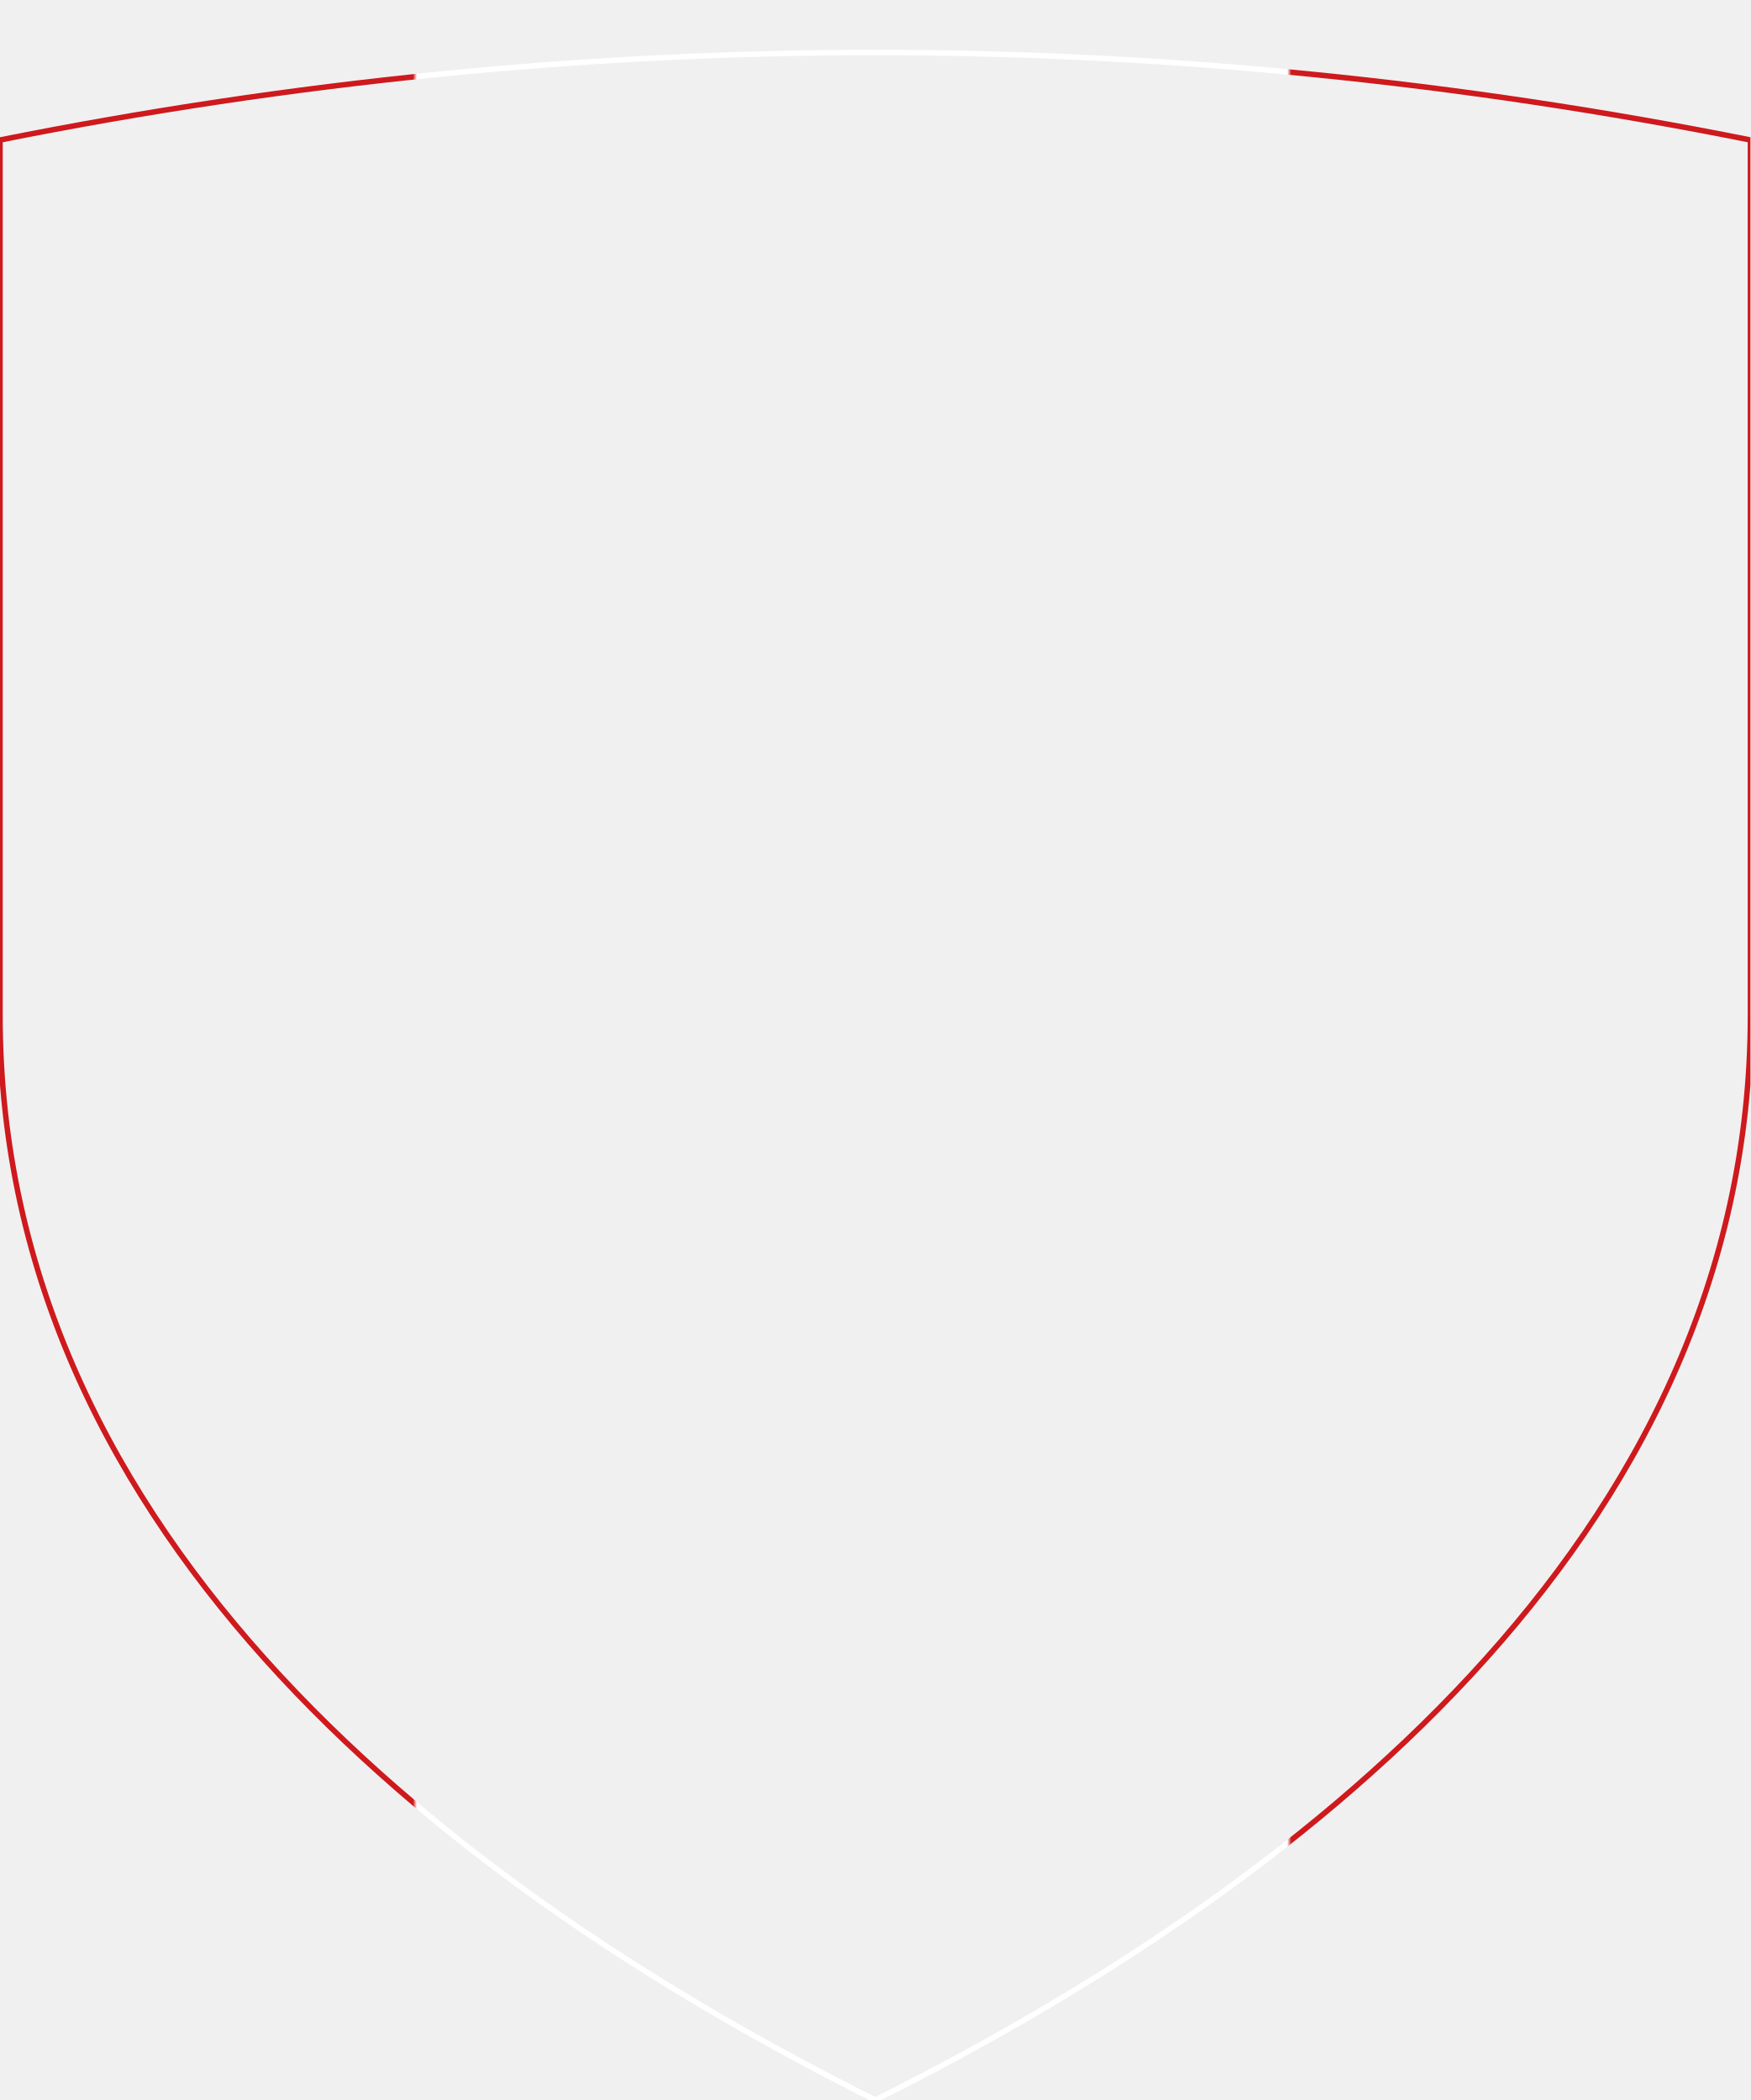
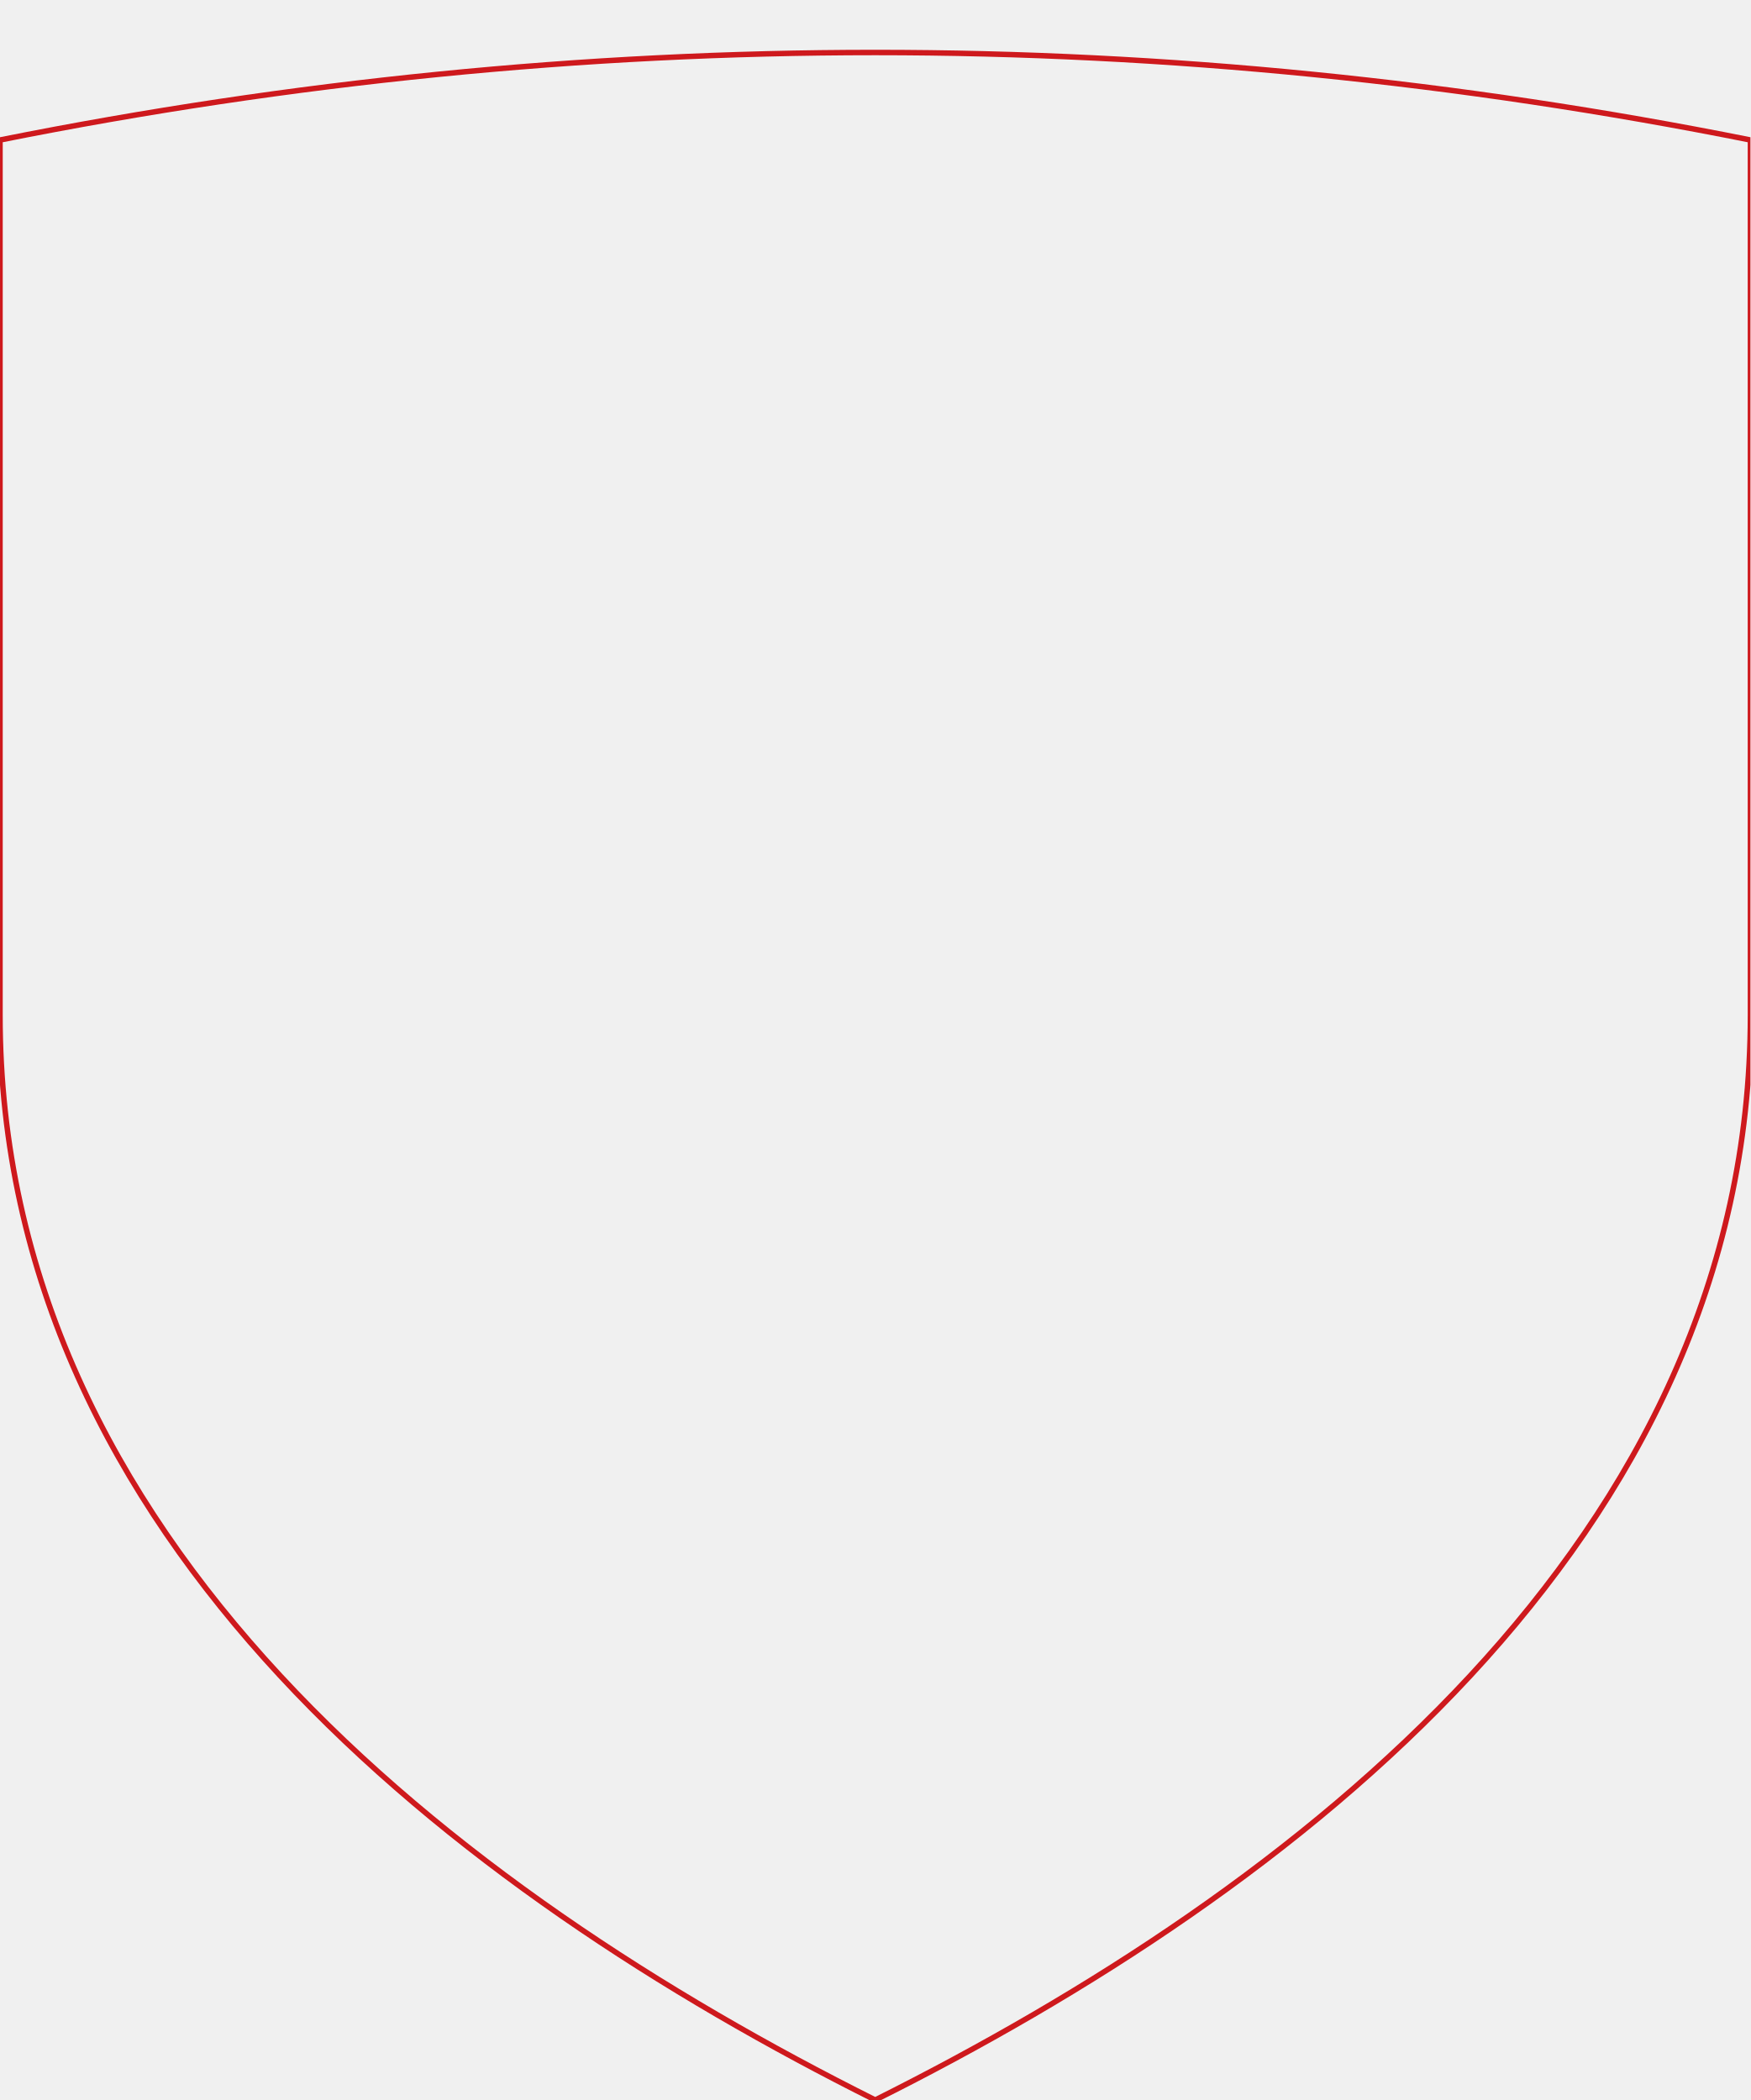
<svg xmlns="http://www.w3.org/2000/svg" width="640" height="768" viewBox="0 0 640 768" fill="none">
  <g id="shield 3" clip-path="url(#clip0_0_6)">
-     <path id="Vector" d="M0 51.2C213.333 8.533 426.667 8.533 640 51.2V371.2C640 563.2 473.6 691.2 320 768C166.4 691.2 0 563.2 0 371.2V51.2Z" stroke="url(#paint0_linear_0_6)" stroke-width="2" />
+     <path id="Vector" d="M0 51.2C213.333 8.533 426.667 8.533 640 51.2V371.2C640 563.2 473.6 691.2 320 768C166.4 691.2 0 563.2 0 371.2V51.2Z" stroke="#CE191D" stroke-width="2" />
  </g>
  <defs>
-     <linearGradient id="paint0_linear_0_6" x1="-690" y1="393.6" x2="750" y2="393.6" gradientUnits="userSpaceOnUse">
-       <stop stop-color="#CE191D" />
-       <stop offset="0.584" stop-color="#CE191D" />
-       <stop offset="0.585" stop-color="white" />
-       <stop offset="0.806" stop-color="white" />
-       <stop offset="0.807" stop-color="#CE191D" />
-       <stop offset="1" stop-color="#CE191D" />
-     </linearGradient>
    <clipPath id="clip0_0_6">
      <rect width="640" height="768" fill="white" />
    </clipPath>
  </defs>
</svg>
